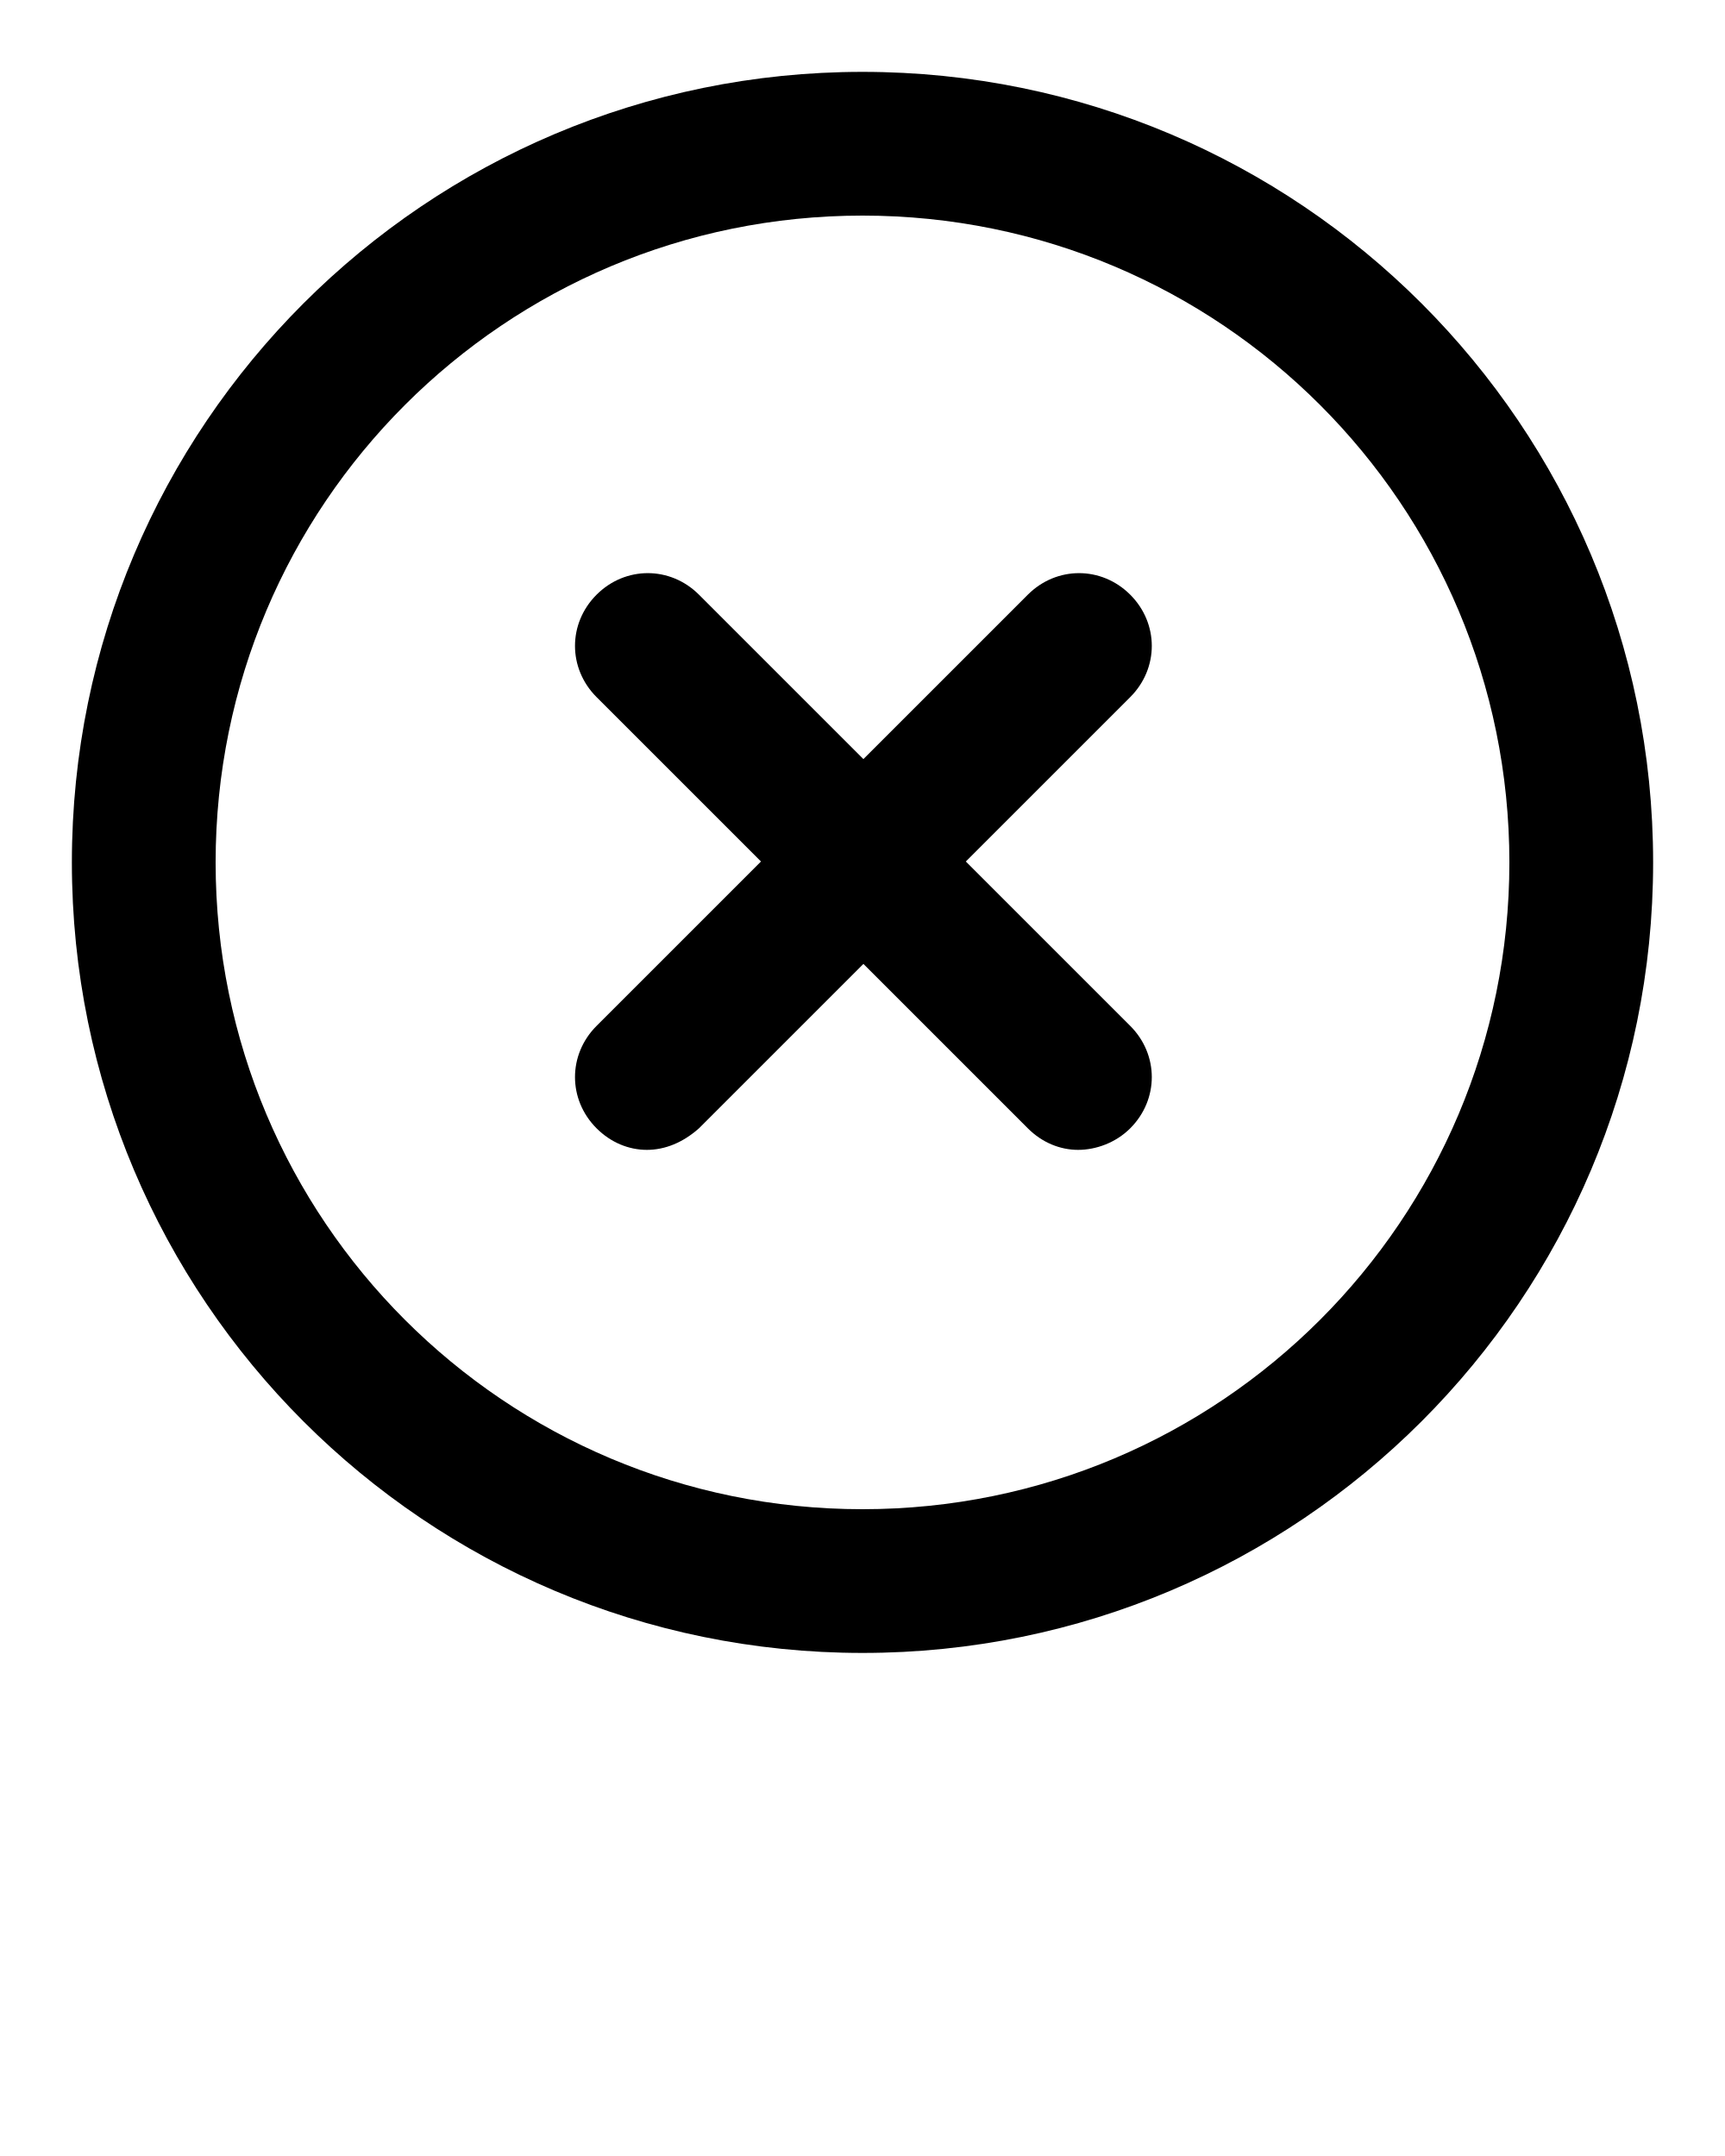
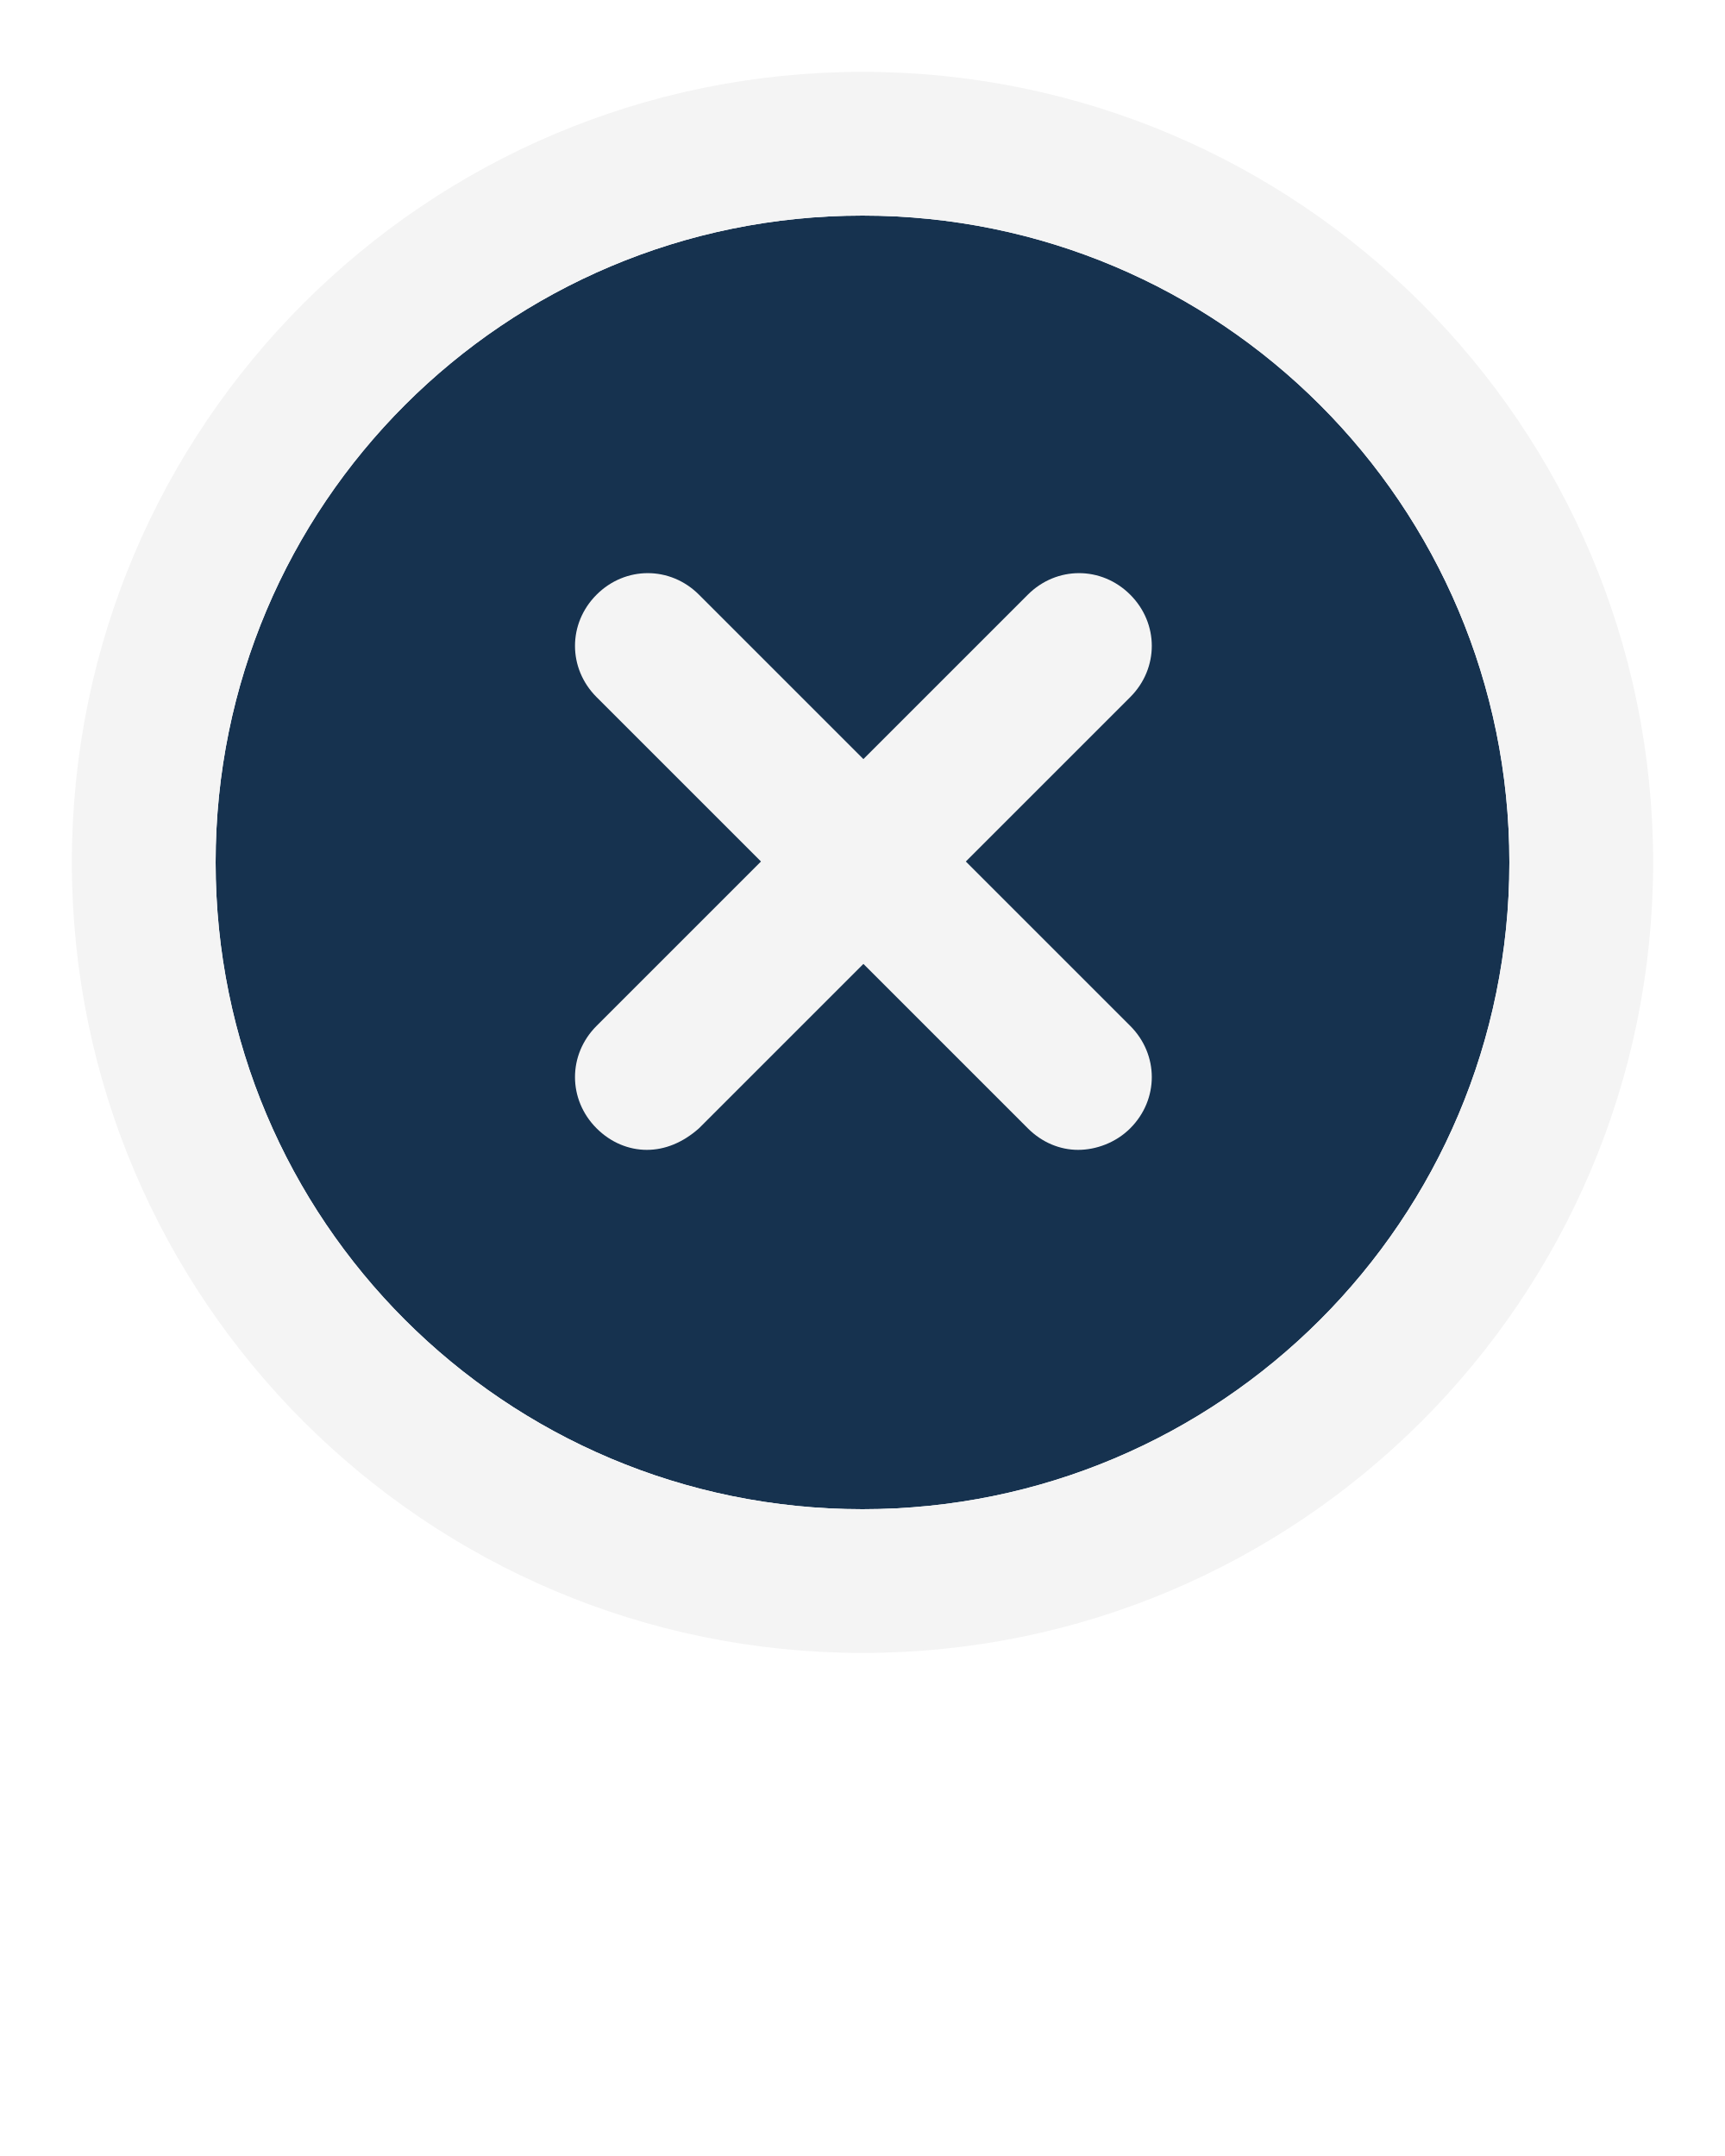
<svg xmlns="http://www.w3.org/2000/svg" version="1.1" id="Layer_1" x="0px" y="0px" viewBox="0 0 96 120" style="enable-background:new 0 0 96 120;" xml:space="preserve">
+   <style type="text/css">
+ 	.st0{fill:#16324F;}
+ 	.st1{fill:#F4F4F4;}
+ </style>
  <g>
-     <g>
-       <path d="M48,92C23.7,92,4,72.3,4,48S23.7,4,48,4s44,19.7,44,44S72.3,92,48,92z M48,12c-19.9,0-36,16.1-36,36s16.1,36,36,36    s36-16.1,36-36S67.9,12,48,12z" />
-     </g>
-     <g>
-       <path d="M60,64c-1,0-2-0.4-2.8-1.2l-24-24c-1.6-1.6-1.6-4.1,0-5.7c1.6-1.6,4.1-1.6,5.7,0l24,24c1.6,1.6,1.6,4.1,0,5.7    C62.1,63.6,61,64,60,64z" />
-     </g>
-     <g>
-       <path d="M36,64c-1,0-2-0.4-2.8-1.2c-1.6-1.6-1.6-4.1,0-5.7l24-24c1.6-1.6,4.1-1.6,5.7,0c1.6,1.6,1.6,4.1,0,5.7l-24,24    C38,63.6,37,64,36,64z" />
+     <g id="XMLID_1_">
+       <g>
+         <path class="st0" d="M48,12c19.9,0,36,16.1,36,36S67.9,84,48,84S12,67.9,12,48S28.1,12,48,12z" />
+         <path class="st1" d="M48,4c24.3,0,44,19.7,44,44S72.3,92,48,92S4,72.3,4,48S23.7,4,48,4z M84,48c0-19.9-16.1-36-36-36     S12,28.1,12,48s16.1,36,36,36S84,67.9,84,48z" />
+       </g>
+       <g>
+ 		</g>
    </g>
  </g>
+   <g>
+     <path class="st1" d="M36,64c-1,0-2-0.4-2.8-1.2c-1.6-1.6-1.6-4.1,0-5.7l24-24c1.6-1.6,4.1-1.6,5.7,0c1.6,1.6,1.6,4.1,0,5.7l-24,24   C38,63.6,37,64,36,64z" />
+   </g>
+   <g>
+     <path class="st1" d="M60,64c-1,0-2-0.4-2.8-1.2l-24-24c-1.6-1.6-1.6-4.1,0-5.7c1.6-1.6,4.1-1.6,5.7,0l24,24c1.6,1.6,1.6,4.1,0,5.7   C62.1,63.6,61,64,60,64z" />
+   </g>
</svg>
